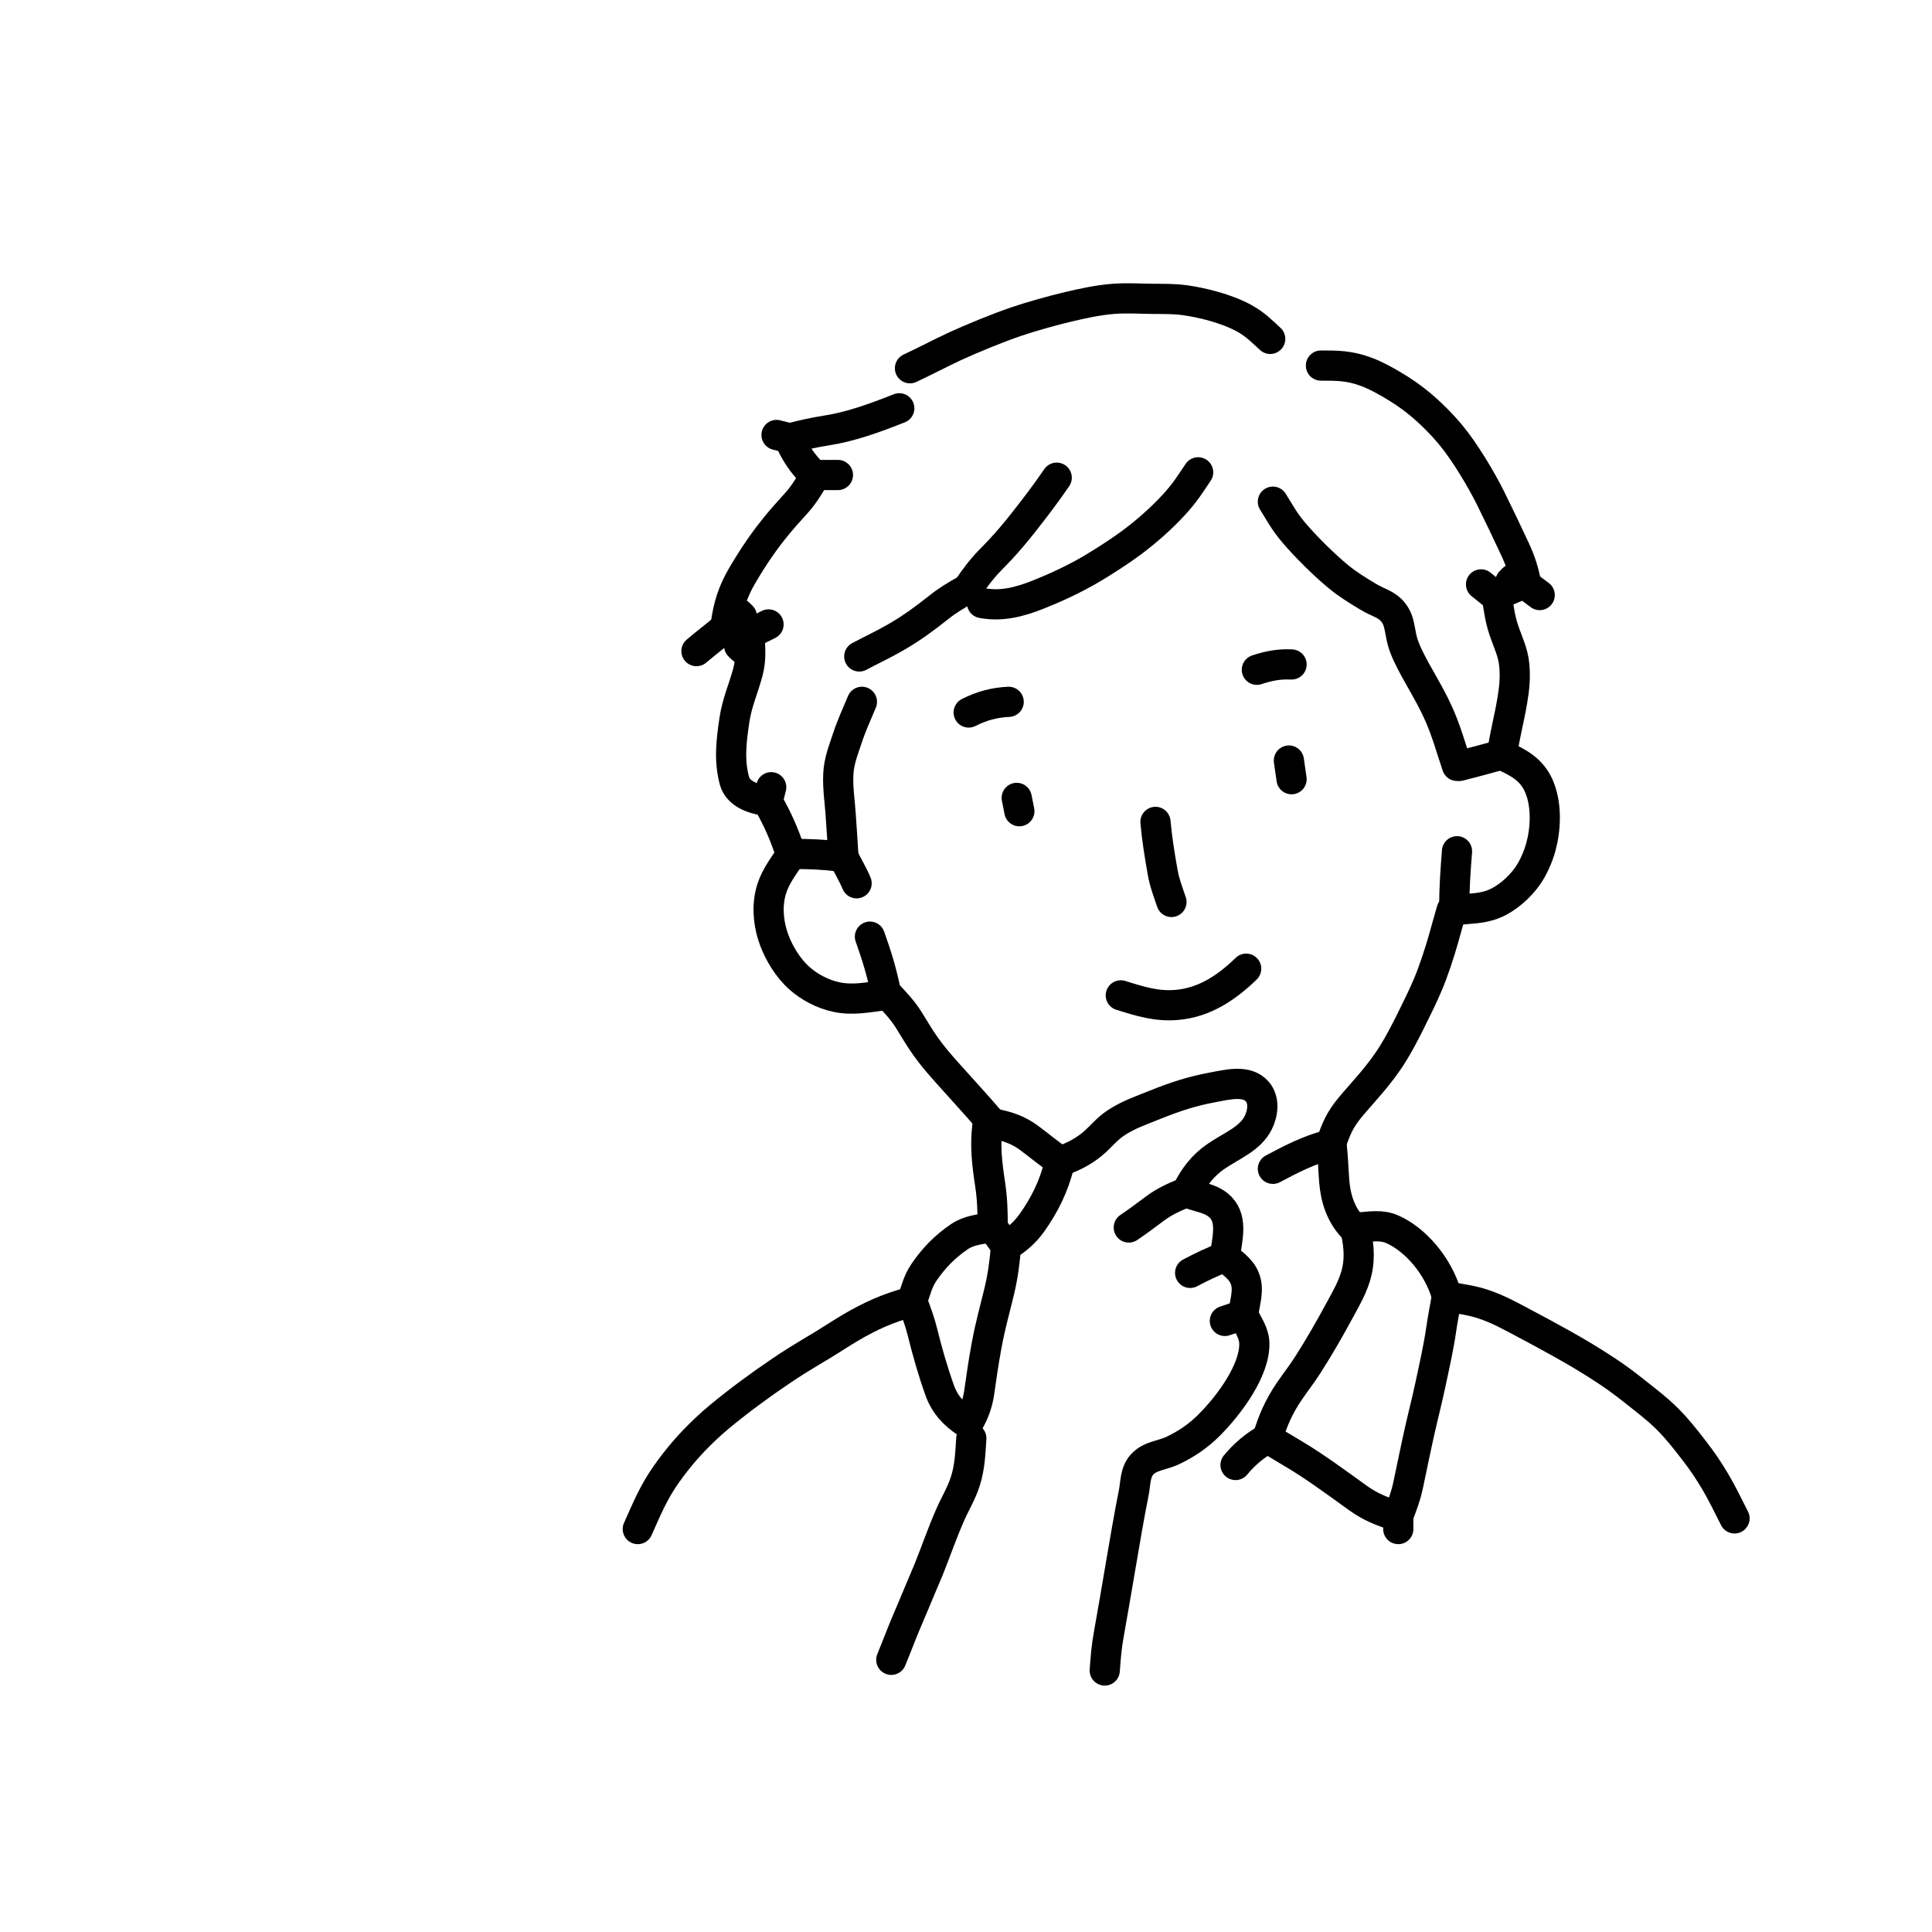
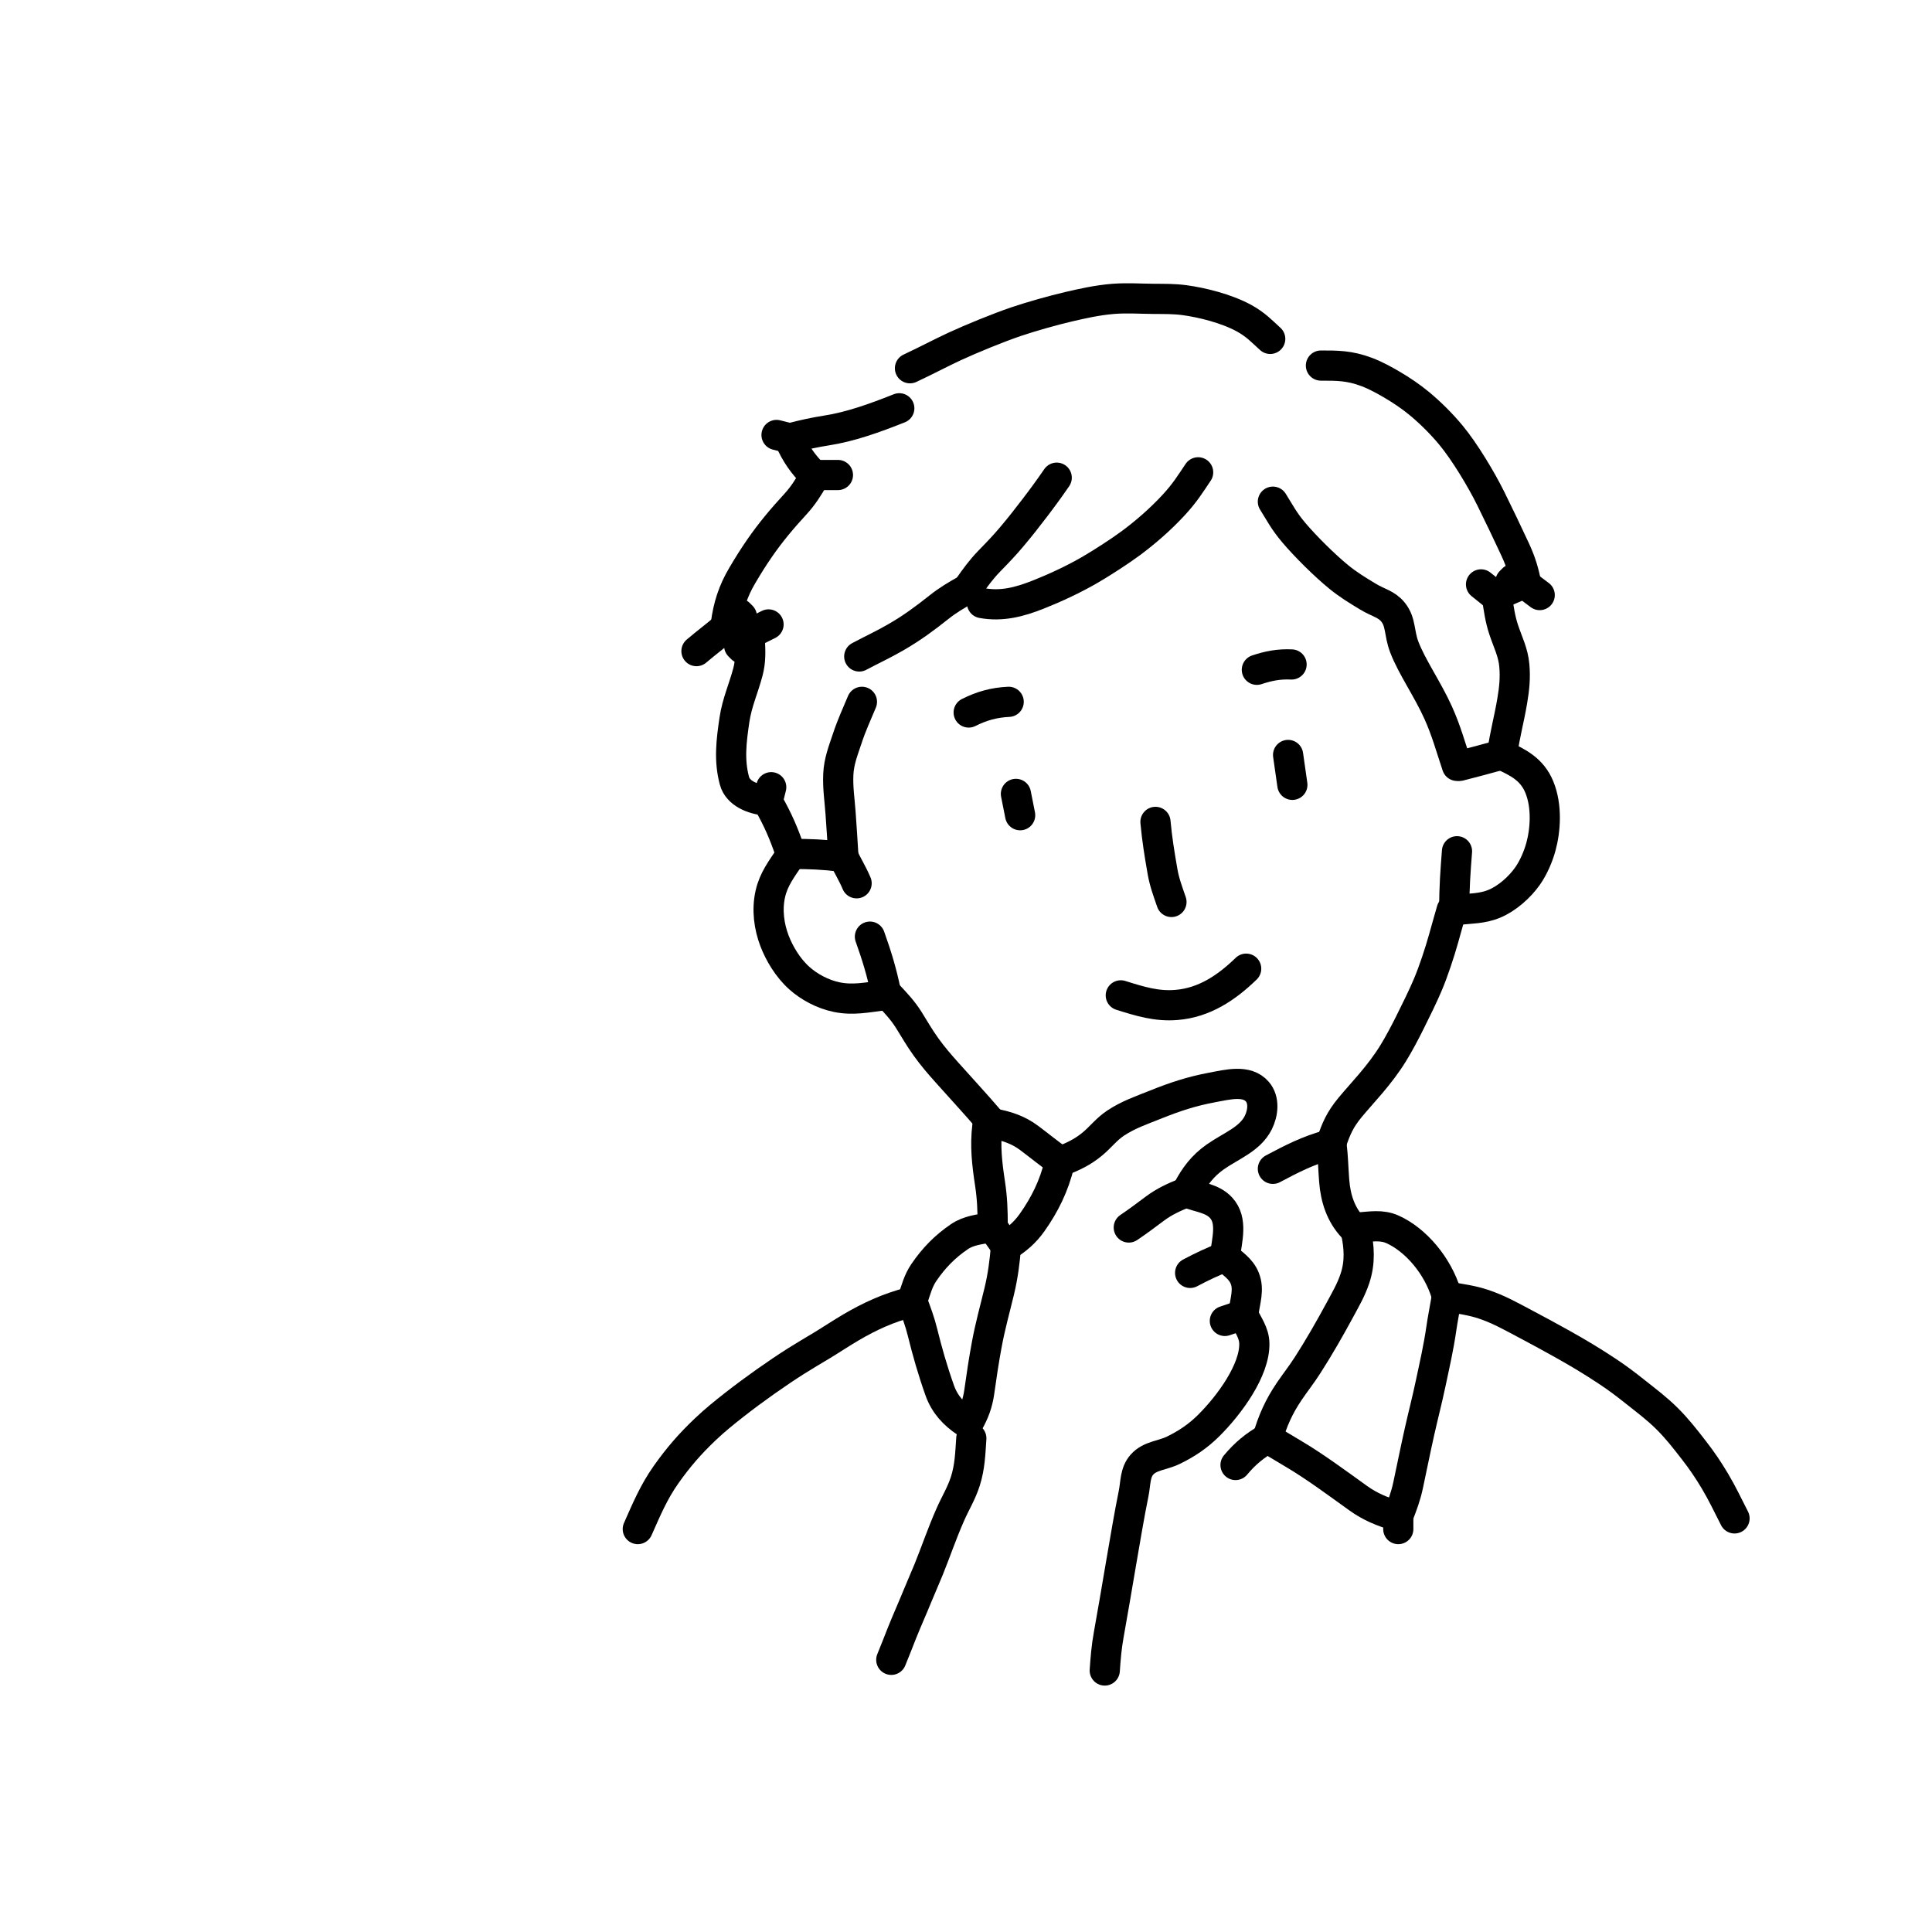
<svg xmlns="http://www.w3.org/2000/svg" viewBox="0 0 512 512">
  <g fill="none" stroke="currentColor" stroke-width="8" stroke-linecap="round" stroke-linejoin="round">
    <path d="M 169.02 405.22 C 171.36 399.96 173.22 395.45 176.54 390.75 C 179.76 386.2 182.84 382.65 186.88 378.81 C 189.49 376.33 191.85 374.44 194.69 372.21 C 199.82 368.2 205.94 363.88 211.01 360.67 C 213.37 359.18 215.38 358.02 217.76 356.58 C 220.55 354.89 222.79 353.37 225.6 351.72 C 230.46 348.87 235.38 346.6 241.15 345.1" />
    <path d="M 184.57 172.55 C 187.27 170.25 189.66 168.5 192.35 166.19" />
    <path d="M 192.35 165.48 C 192.96 160.69 194.26 156.64 196.71 152.51 C 198.25 149.9 199.59 147.75 201.31 145.26 C 204.19 141.09 207.28 137.42 210.72 133.68 C 212.79 131.43 214.18 129.24 215.69 126.59" />
    <path d="M 193.77 165.48 L 195.89 163.36" />
    <path d="M 193.77 166.19 L 198.72 167.6" />
    <path d="M 195.89 162.65 L 196.6 163.36" />
    <path d="M 195.89 171.14 L 196.6 171.85" />
    <path d="M 198.72 169.72 C 198.87 172.68 198.96 175.23 198.2 178.09 C 197.01 182.57 195.33 186.15 194.64 190.72 C 193.8 196.38 193.17 201.51 194.64 206.93 C 195.55 210.27 199.51 211.82 202.96 212.15" />
    <path d="M 199.43 167.6 L 203.67 165.48" />
    <path d="M 203.67 211.45 L 204.38 208.62" />
    <path d="M 203.67 212.86 C 206.1 217.13 207.76 220.93 209.33 225.59" />
    <path d="M 205.79 115.27 L 208.62 115.98" />
    <path d="M 209.33 116.69 C 210.91 120.3 212.88 123.11 215.69 125.88" />
    <path d="M 209.33 227.01 C 207.14 230.26 205.03 233.01 204.16 236.83 C 203.17 241.15 203.83 245.62 205.26 249.35 C 206.49 252.56 208.73 256.46 211.87 259.25 C 214.39 261.49 217.95 263.48 221.79 264.26 C 226.04 265.13 229.77 264.32 234.08 263.78" />
    <path d="M 210.03 115.98 C 213.18 115.17 215.84 114.59 219.05 114.08 C 225.31 113.11 231.72 110.83 238.32 108.2" />
    <path d="M 210.03 226.3 C 214.53 226.3 218.3 226.45 222.76 227.01" />
    <path d="M 216.4 125.88 L 222.06 125.88" />
    <path d="M 223.47 226.3 C 223.24 222.44 223.02 219.22 222.75 215.36 C 222.49 211.78 222 208.79 222.16 205.21 C 222.32 201.73 223.46 198.93 224.56 195.62 C 225.71 192.15 227.01 189.37 228.42 185.99" />
    <path d="M 223.47 227.01 C 224.66 229.53 225.93 231.51 227.01 234.08" />
    <path d="M 227.71 173.97 C 231.14 172.14 234.1 170.8 237.46 168.85 C 241.7 166.4 245.06 163.91 248.84 160.91 C 251.19 159.04 253.38 157.76 256 156.29" />
    <path d="M 230.54 248.22 C 232.37 253.35 233.72 257.73 234.78 263.07" />
    <path d="M 235.49 263.78 C 237.51 265.94 239.23 267.76 240.81 270.26 C 242.41 272.81 243.64 275.01 245.4 277.45 C 247.21 279.97 248.91 281.93 250.97 284.24 C 254.68 288.42 258.44 292.43 262.36 297.02" />
    <path d="M 236.2 439.87 C 237.25 437.33 238.06 435.19 239.08 432.64 C 240.44 429.24 241.71 426.46 243.09 423.07 C 244.12 420.53 245.08 418.45 246.11 415.9 C 248 411.24 249.62 406.42 251.82 401.43 C 253.2 398.28 254.77 395.83 255.82 392.56 C 257.05 388.69 257.13 385.22 257.41 381.17" />
    <path d="M 241.15 97.59 C 245.33 95.64 249.47 93.44 252.91 91.85 C 257.55 89.71 264.44 86.89 269.27 85.24 C 273.23 83.9 279.11 82.24 283.19 81.29 C 286.58 80.5 290.81 79.53 295.05 79.2 C 298.78 78.92 301.92 79.17 305.66 79.2 C 308.6 79.23 311.08 79.16 314 79.56 C 318.33 80.15 324.93 81.71 329.7 84.33 C 332.78 86.03 334.32 87.72 336.62 89.81" />
    <path d="M 241.86 344.4 C 242.74 341.8 243.3 339.48 244.84 337.21 C 247.41 333.44 250.35 330.39 254.24 327.74 C 256.72 326.06 259.42 325.84 262.36 325.3" />
    <path d="M 241.86 345.1 C 242.87 347.88 243.76 350.19 244.47 353.06 C 245.74 358.19 247.15 363.17 249.06 368.53 C 250.35 372.15 252.79 374.82 256 376.93" />
    <path d="M 256.71 155.58 C 258.48 153.04 260.01 150.93 262.17 148.7 C 264.38 146.43 266.23 144.52 268.26 142.09 C 270.41 139.54 272.12 137.34 274.15 134.69 C 276.3 131.88 278.04 129.5 280.04 126.59" />
    <path d="M 256.71 188.82 C 260.17 187.08 263.45 186.17 267.31 185.99" />
    <path d="M 256.71 376.93 C 258.18 374.33 259.09 371.89 259.51 368.92 C 260.14 364.48 260.68 360.76 261.5 356.35 C 262.43 351.31 263.61 347.19 264.81 342.2 C 265.8 338.06 266.24 334.5 266.61 330.25" />
    <path d="M 260.24 159.82 C 265.45 160.78 270.15 159.54 275.07 157.6 C 279.29 155.93 284.43 153.61 289.19 150.81 C 292.33 148.97 296.76 146.1 299.73 143.91 C 303.26 141.29 307.45 137.74 311.08 133.78 C 314.11 130.48 315.4 128.31 317.52 125.17" />
    <path d="M 261.66 298.43 C 261.02 303.78 261.57 308.35 262.37 313.67 C 262.95 317.49 263.07 320.73 263.07 324.6" />
    <path d="M 263.07 297.72 C 266.68 298.38 269.79 299.37 272.72 301.56 C 275.57 303.68 277.84 305.6 280.75 307.62" />
    <path d="M 263.07 325.3 L 266.61 330.25" />
    <path d="M 266.61 330.25 C 269.42 328.55 271.61 326.67 273.51 323.99 C 276.82 319.31 279.37 314.26 280.75 308.33" />
-     <path d="M 269.44 211.45 L 270.14 214.98" />
+     <path d="M 269.23 210.39 L 270.35 216.04" />
    <path d="M 281.46 307.62 C 284.47 306.47 286.98 305.25 289.47 303.19 C 291.71 301.33 293.19 299.28 295.61 297.66 C 299.05 295.38 302.39 294.27 306.23 292.73 C 311.35 290.67 315.79 289.2 321.22 288.19 C 325.39 287.41 330.42 286.08 333.2 289.29 C 335.11 291.49 334.75 294.93 333.45 297.53 C 331.24 301.92 326.26 303.65 322.05 306.6 C 318.74 308.93 316.55 311.8 314.7 315.4" />
    <path d="M 292.77 442.7 C 293.01 439.35 293.22 436.55 293.82 433.25 C 294.91 427.26 295.89 421.31 297.01 414.8 C 298.17 408.07 299.26 401.51 300.43 395.75 C 300.98 393.01 300.77 390.24 302.62 388.15 C 304.77 385.72 308.06 385.75 310.97 384.32 C 314.58 382.55 317.45 380.62 320.3 377.8 C 325.86 372.28 332.6 363.04 332.41 355.97 C 332.34 353.19 330.73 351.15 329.55 348.64" />
    <path d="M 297.02 263.78 C 302.06 265.36 306.52 266.76 311.79 266.32 C 319.11 265.72 324.98 261.82 330.25 256.71" />
    <path d="M 299.14 325.3 C 301.64 323.62 303.63 322.1 306.05 320.3 C 308.59 318.41 311.05 317.3 313.99 316.11" />
    <path d="M 306.21 217.81 C 306.64 222.48 307.28 226.35 308.08 230.96 C 308.59 233.88 309.49 236.22 310.45 239.03" />
    <path d="M 314.7 316.11 C 317.87 317.38 321.24 317.54 323.57 320.04 C 326.72 323.42 325.18 328.5 324.6 333.08" />
    <path d="M 315.4 337.33 C 318.56 335.65 321.27 334.38 324.6 333.08" />
    <path d="M 324.6 333.08 C 326.65 334.88 328.86 336.21 329.87 338.75 C 331.08 341.76 329.95 344.71 329.55 347.93" />
    <path d="M 324.6 350.06 L 328.84 348.64" />
    <path d="M 327.43 388.24 C 329.92 385.25 332.52 383.09 335.91 381.17" />
    <path d="M 333.08 177.5 C 336.19 176.46 339 175.93 342.28 176.09" />
    <path d="M 335.91 381.17 C 337.24 376.55 338.93 372.77 341.62 368.79 C 343.33 366.27 344.93 364.28 346.57 361.71 C 349.56 357.06 352.47 351.97 355.15 347.01 C 356.67 344.19 358.05 341.85 359.07 338.81 C 360.5 334.52 360.25 330.41 359.25 326.01" />
    <path d="M 335.91 381.17 C 338.48 382.69 340.6 383.98 343.16 385.51 C 348.5 388.69 354.47 393.1 359.95 397.04 C 363.09 399.29 366.17 400.54 369.86 401.68" />
    <path d="M 337.33 132.95 C 339.2 135.92 340.22 138.03 342.9 141.19 C 345.95 144.79 351.03 149.84 354.82 152.93 C 357.36 154.99 359.72 156.42 362.52 158.11 C 365.3 159.79 367.43 160.07 369.16 162.21 C 371.32 164.88 370.71 167.69 372.15 171.47 C 374.15 176.73 378.29 182.56 381.13 188.86 C 383.3 193.67 384.44 197.96 386.12 202.96" />
    <path d="M 337.33 309.75 C 342.36 307.08 346.67 304.85 352.18 303.38" />
-     <path d="M 341.57 201.55 L 342.28 206.5" />
+     <path d="M 341.36 200.07 L 342.49 207.99" />
    <path d="M 350.06 96.88 C 354.36 96.88 357.59 96.86 362.13 98.56 C 364.71 99.53 367.16 100.92 369.11 102.07 C 371.26 103.34 373.86 105.05 376.2 107 C 378.83 109.18 381.89 112.14 384.54 115.35 C 388.13 119.68 392.51 126.96 395.05 132.08 C 396.97 135.96 399.7 141.65 401.51 145.57 C 403.22 149.26 403.78 151.5 404.51 154.87" />
    <path d="M 352.88 302.67 C 354.09 299.18 355.04 296.8 357.82 293.44 C 361.06 289.53 365.53 285.07 369.2 279.13 C 370.73 276.66 372.41 273.45 373.59 271.08 C 375.34 267.58 377.09 264.02 378.34 261.07 C 379.91 257.39 381.57 252.28 382.57 248.72 C 383.19 246.53 383.93 243.81 384.71 241.15" />
    <path d="M 352.88 303.38 C 353.28 306.71 353.31 309.51 353.57 312.86 C 353.93 317.57 355.3 321.86 358.54 325.3" />
    <path d="M 359.96 325.3 C 363.15 325.08 366.09 324.48 369.01 325.79 C 375.19 328.55 381.04 335.43 383.29 342.98" />
    <path d="M 370.56 401.68 C 371.64 398.89 372.54 396.54 373.16 393.62 C 374.2 388.77 375.06 384.41 376.18 379.41 C 377.2 374.87 378.19 371.13 379.15 366.58 C 380.22 361.55 381.24 357.09 381.94 352.27 C 382.34 349.48 382.82 347.18 383.29 344.4" />
    <path d="M 370.56 402.39 L 370.56 405.22" />
    <path d="M 384 343.69 C 387.22 344.26 389.96 344.58 393.07 345.61 C 396.99 346.91 400.04 348.63 403.69 350.56 C 407.37 352.5 410.42 354.16 414.04 356.18 C 418.3 358.56 421.8 360.66 425.87 363.35 C 428.63 365.17 430.84 366.85 433.43 368.91 C 436.45 371.31 439.06 373.24 441.8 375.96 C 444.54 378.69 446.52 381.26 448.89 384.31 C 451.05 387.09 452.7 389.53 454.5 392.55 C 456.5 395.92 457.88 398.9 459.67 402.39" />
    <path d="M 385.41 240.44 C 385.38 235.2 385.72 230.82 386.12 225.59" />
    <path d="M 386.12 241.15 C 389.64 240.72 392.76 240.87 396.03 239.5 C 399.38 238.11 402.75 235.13 404.85 232.12 C 406.38 229.94 407.65 227 408.36 224.39 C 409.54 220.1 410.06 213.71 407.92 208.54 C 405.99 203.87 402.28 202.03 398.14 200.13" />
    <path d="M 386.83 202.96 C 390.58 202 393.71 201.17 397.44 200.13" />
    <path d="M 392.49 154.87 L 396.02 157.7" />
    <path d="M 396.73 157.7 L 401.68 155.58" />
    <path d="M 396.73 158.41 C 397.21 161.42 397.53 163.98 398.49 166.87 C 399.59 170.18 401.01 172.87 401.31 176.35 C 401.6 179.63 401.32 182.42 400.77 185.67 C 399.96 190.54 398.83 194.53 398.14 199.43" />
    <path d="M 400.27 154.17 L 400.97 153.46" />
    <path d="M 405.22 155.58 L 408.04 157.7" />
  </g>
</svg>
